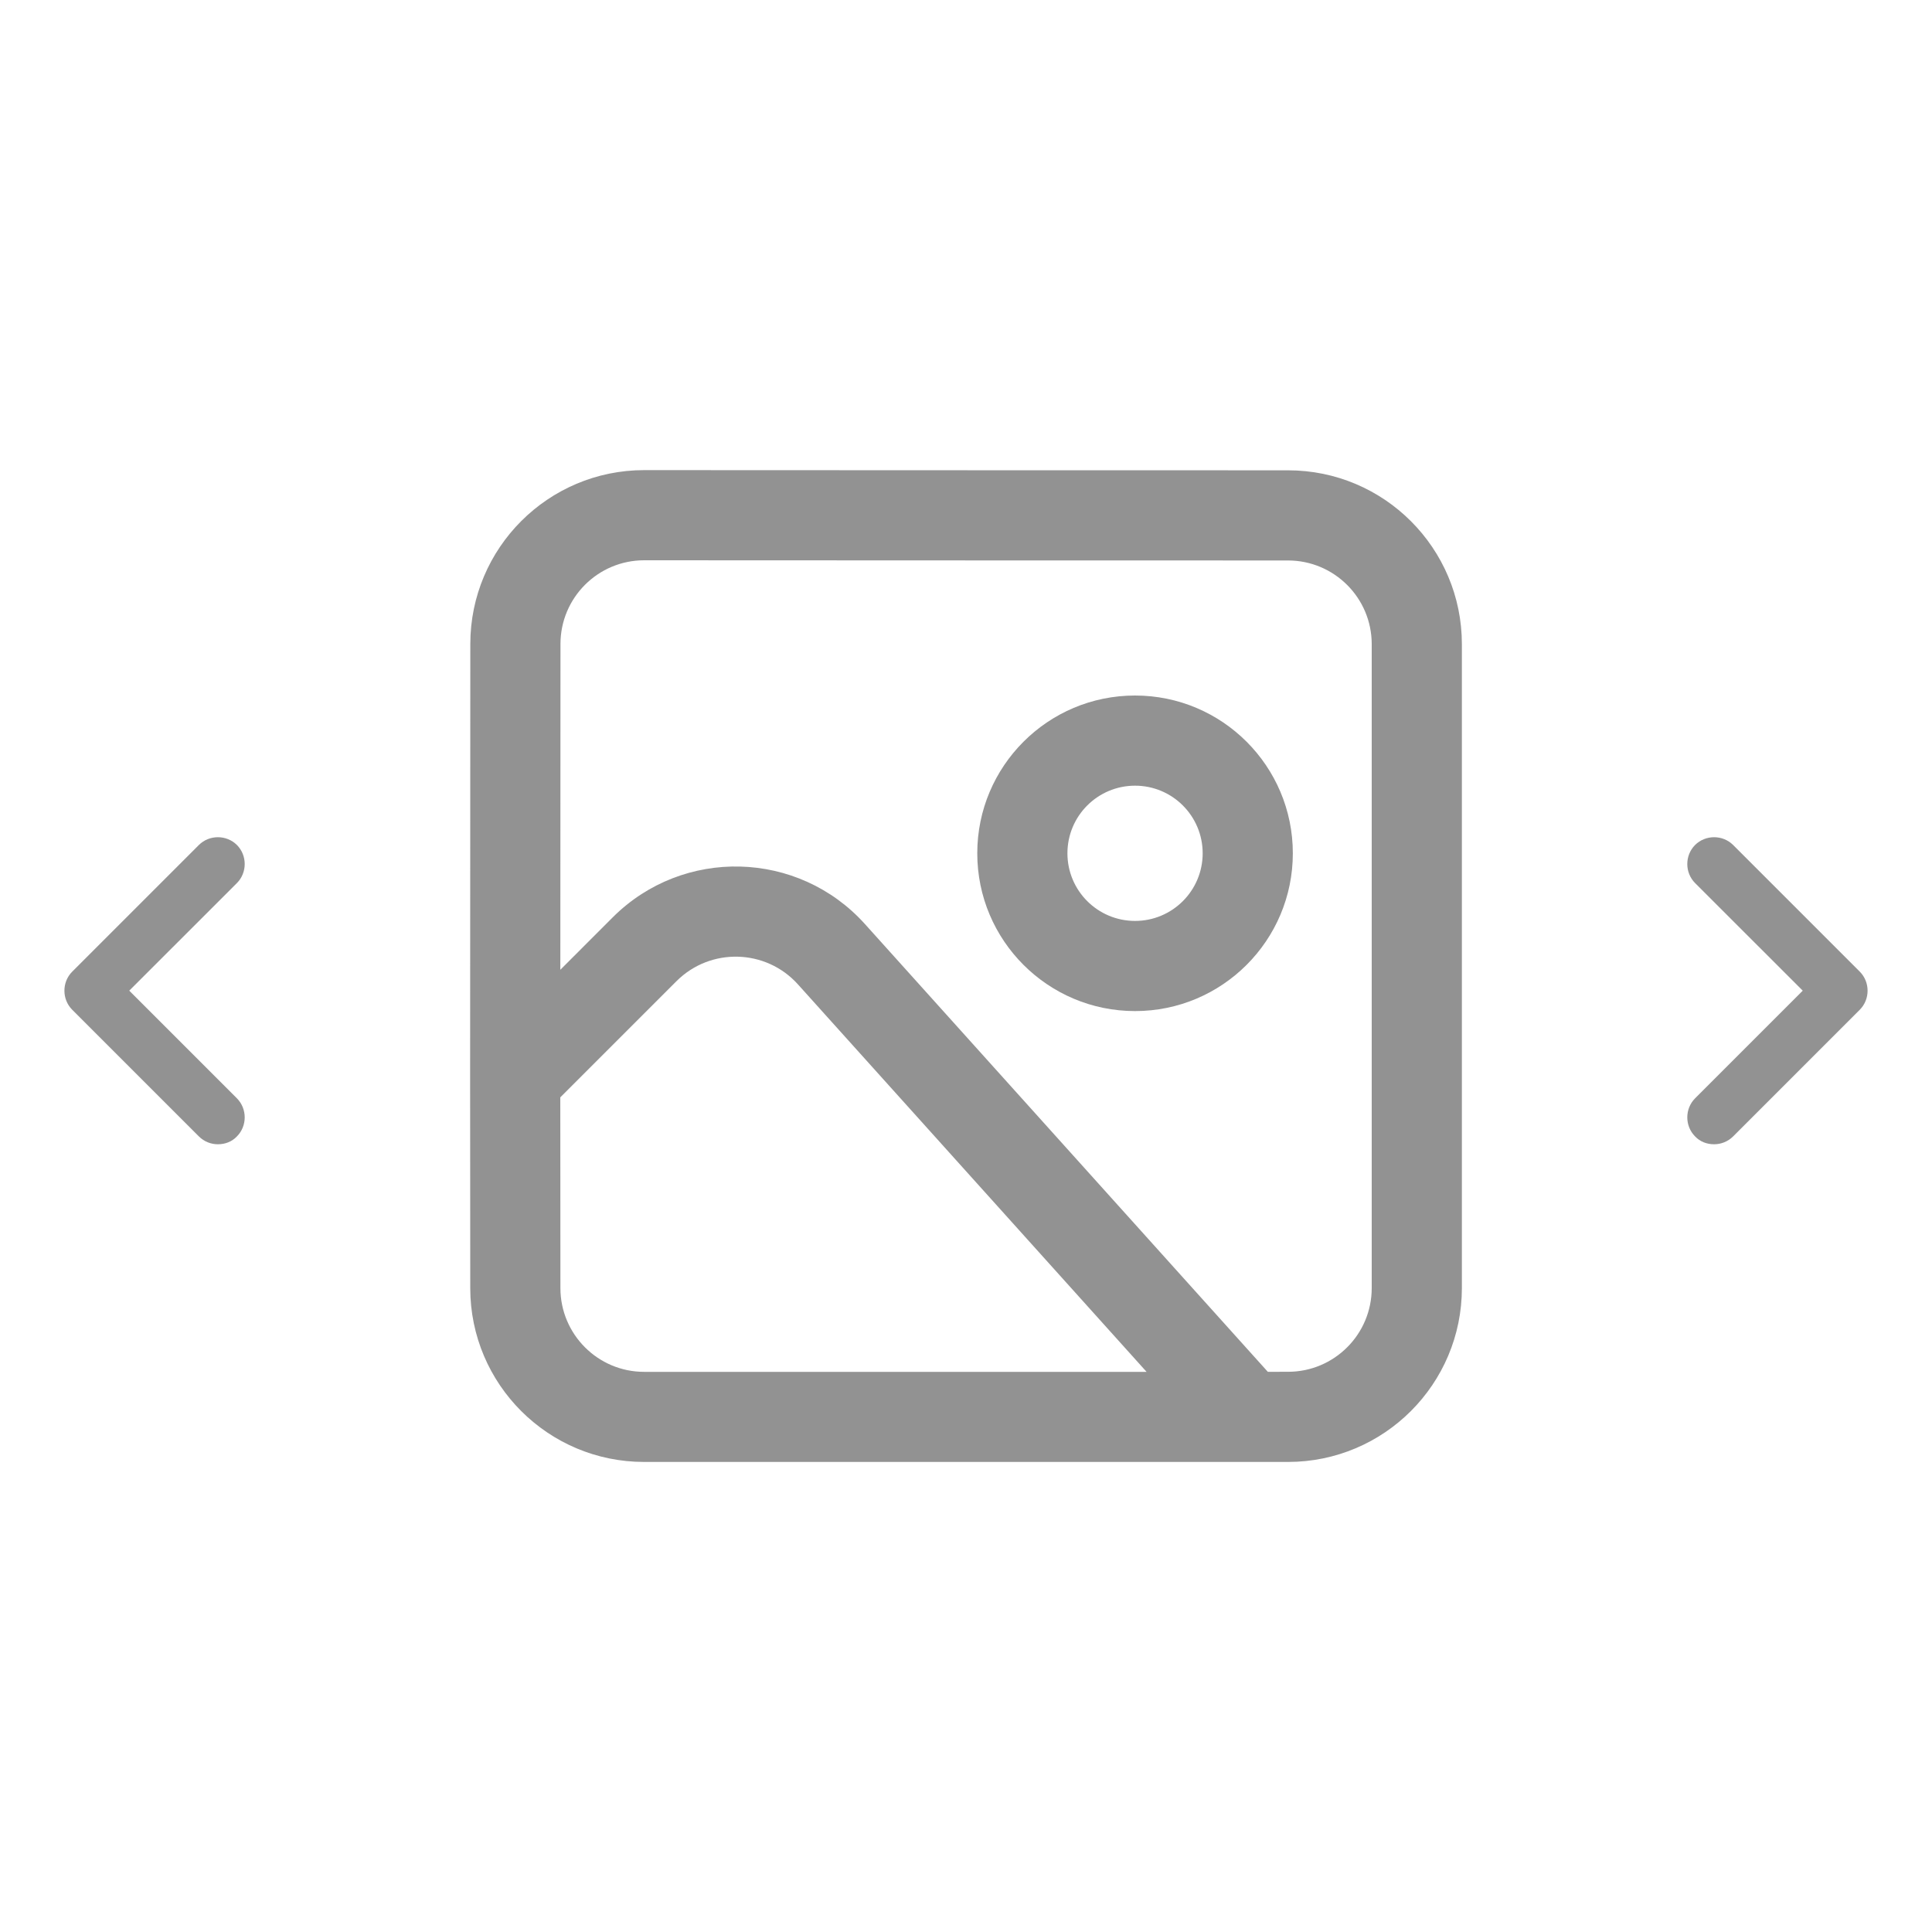
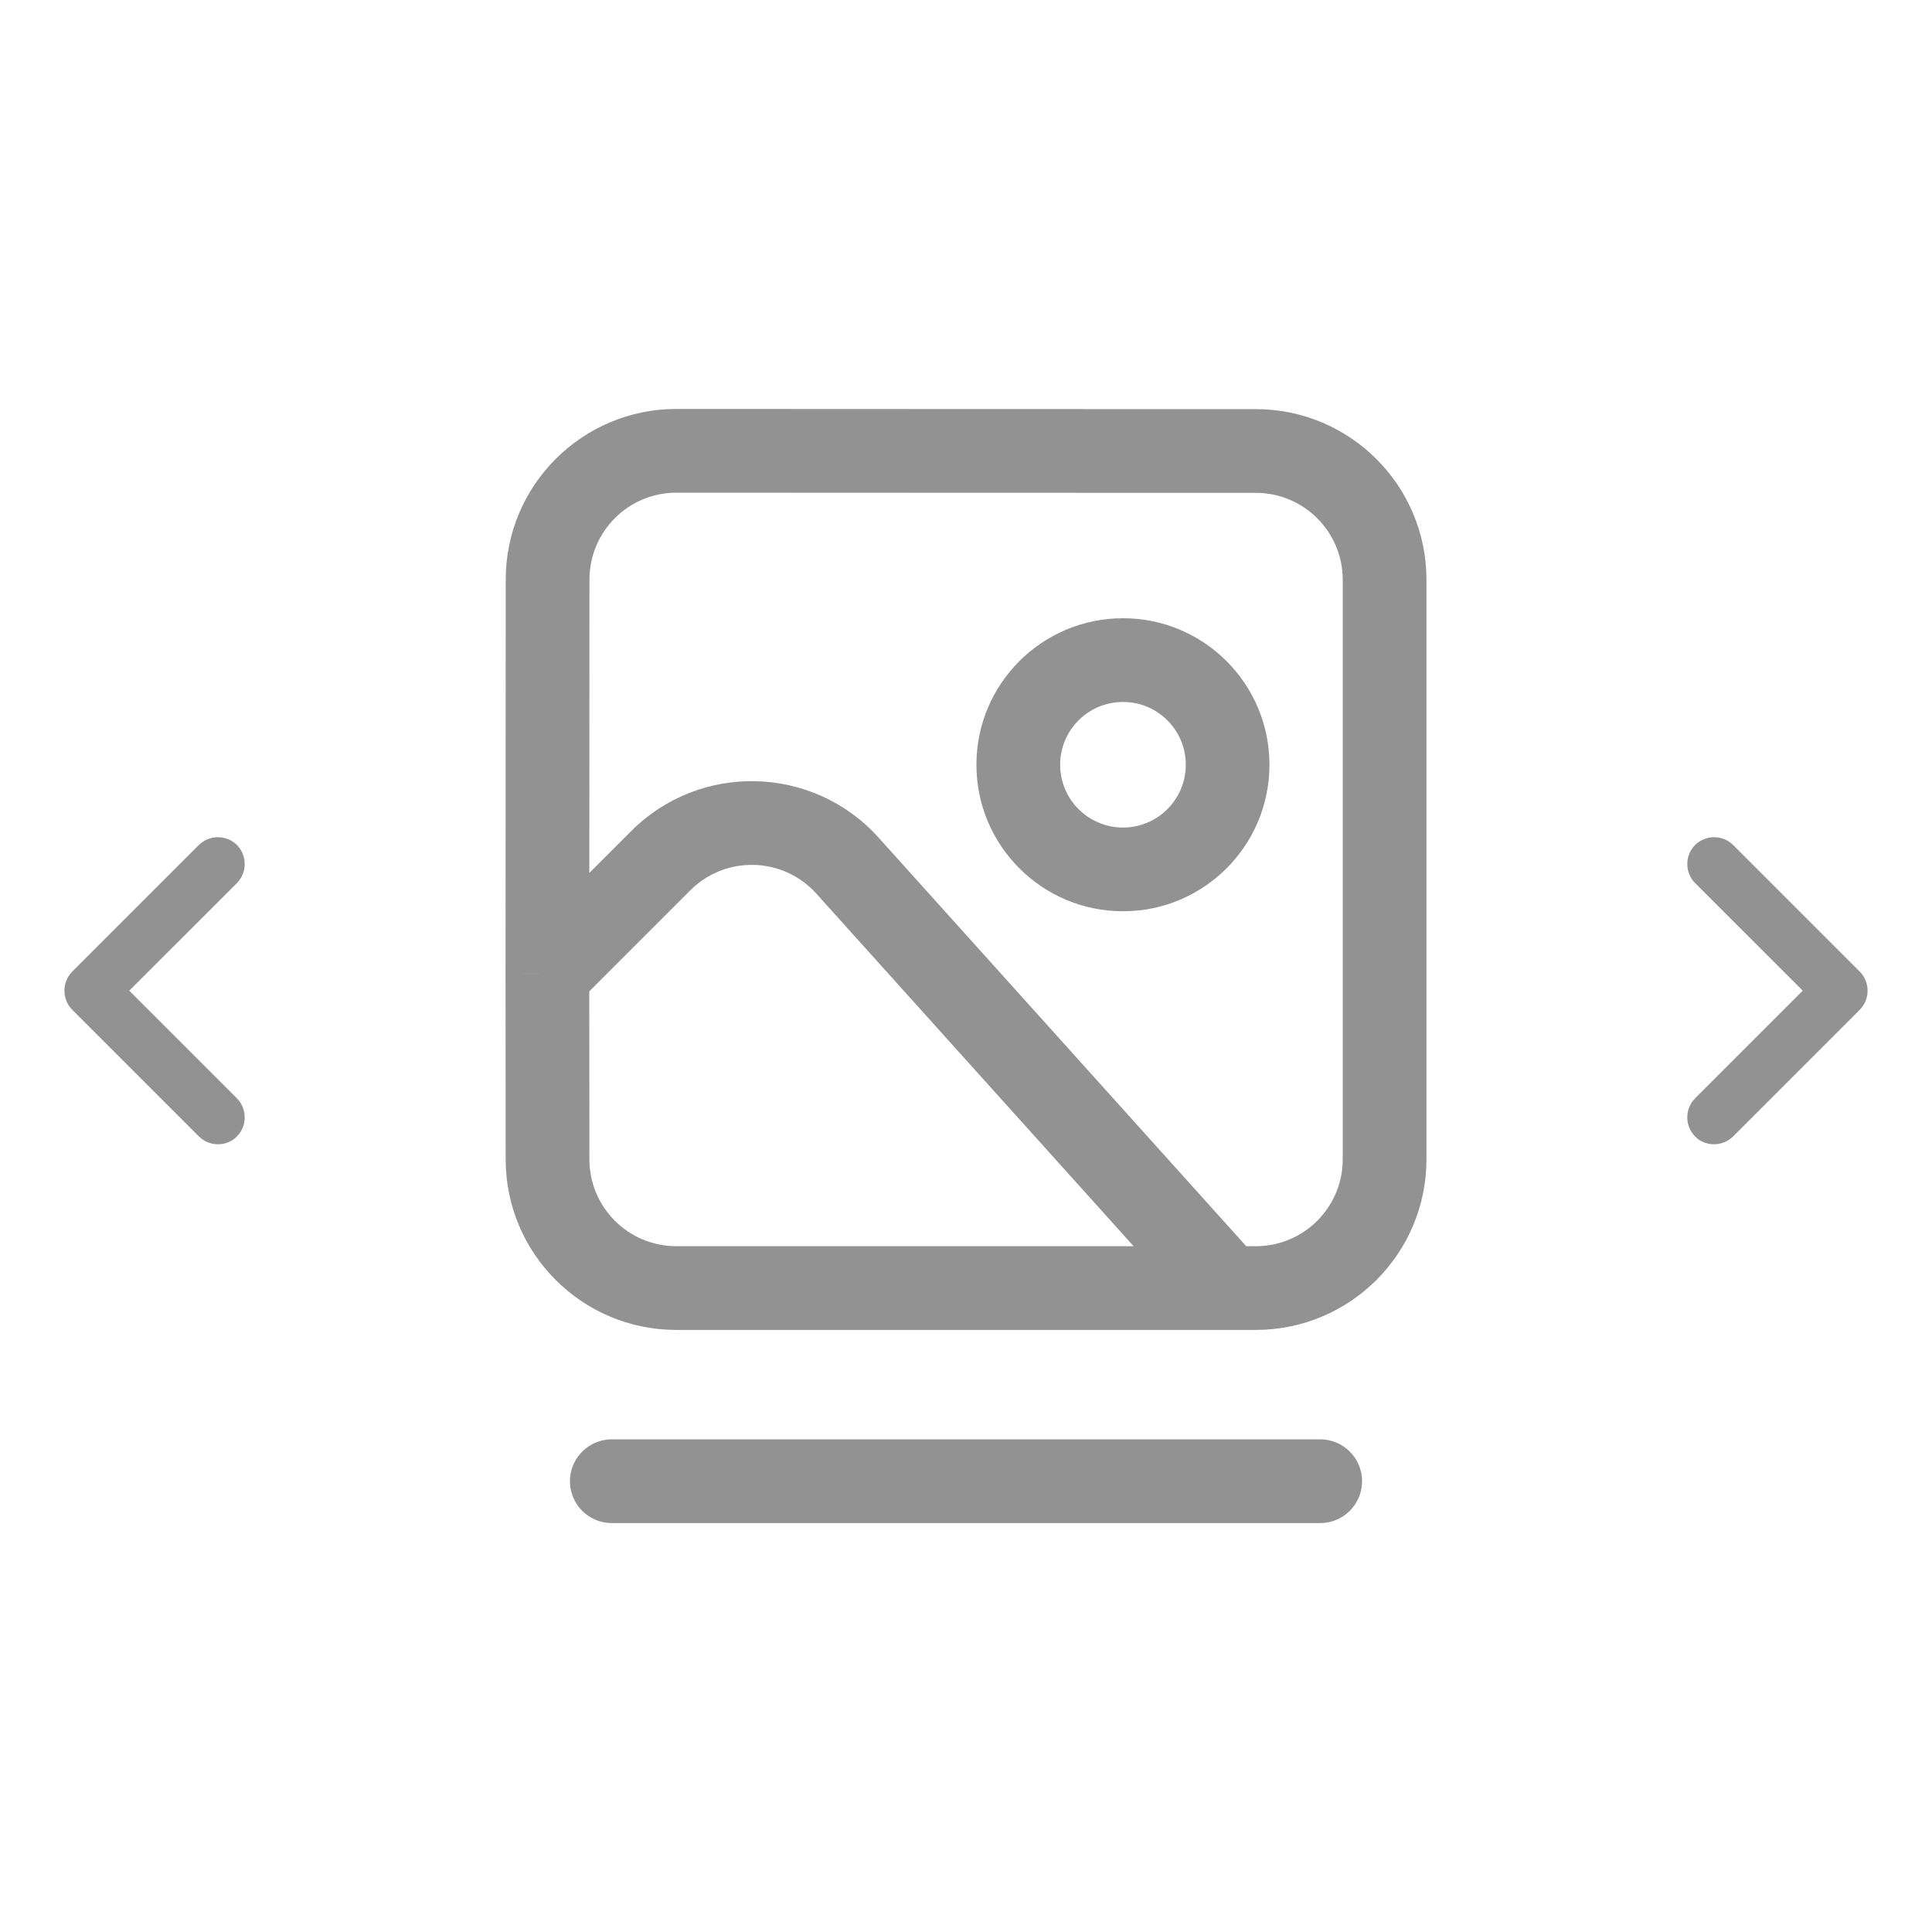
<svg xmlns="http://www.w3.org/2000/svg" width="30" height="30" viewBox="0 0 30 30" fill="none">
-   <path d="M19.375 22.002V22.701L19.375 22.701L19.375 22.002ZM15.026 8.002L15.026 7.302L15.026 8.002ZM8 16.75L7.3 16.75L7.3 16.75L8 16.75ZM20 8.003L20.001 7.303L20 8.003ZM20.001 22.001L20.001 21.301L20.001 22.001ZM18.675 13.25C18.675 13.83 18.205 14.3 17.625 14.3V15.7C18.978 15.7 20.075 14.603 20.075 13.25H18.675ZM17.625 12.2C18.205 12.2 18.675 12.67 18.675 13.25H20.075C20.075 11.897 18.978 10.8 17.625 10.8V12.2ZM16.575 13.25C16.575 12.67 17.045 12.2 17.625 12.2V10.8C16.272 10.8 15.175 11.897 15.175 13.25H16.575ZM17.625 14.3C17.045 14.3 16.575 13.83 16.575 13.25H15.175C15.175 14.603 16.272 15.7 17.625 15.7V14.3ZM19.375 22.701L20.002 22.701L20.001 21.301L19.375 21.302L19.375 22.701ZM22.7 20.001V10.003H21.3V20.001H22.7ZM10.002 22.701H19.375V21.302H10.002V22.701ZM12.39 15.285L18.855 22.47L19.895 21.533L13.431 14.349L12.39 15.285ZM20.001 7.303L15.026 7.302L15.026 8.702L20 8.703L20.001 7.303ZM15.026 7.302L10.004 7.3L10.003 8.7L15.026 8.702L15.026 7.302ZM8.495 17.245L10.504 15.236L9.514 14.245L7.505 16.255L8.495 17.245ZM7.3 16.75L7.302 20.003L8.702 20.002L8.7 16.749L7.3 16.75ZM7.303 9.999L7.3 16.75L8.7 16.75L8.703 10L7.303 9.999ZM13.431 14.349C12.396 13.199 10.608 13.152 9.514 14.245L10.504 15.236C11.031 14.709 11.892 14.732 12.39 15.285L13.431 14.349ZM10.002 21.302C9.285 21.302 8.703 20.72 8.702 20.002L7.302 20.003C7.303 21.494 8.512 22.701 10.002 22.701V21.302ZM10.004 7.3C8.513 7.3 7.304 8.508 7.303 9.999L8.703 10C8.703 9.282 9.285 8.7 10.003 8.7L10.004 7.3ZM22.7 10.003C22.7 8.512 21.492 7.303 20.001 7.303L20 8.703C20.718 8.703 21.3 9.285 21.3 10.003H22.7ZM20.002 22.701C21.492 22.7 22.7 21.491 22.7 20.001H21.3C21.3 20.719 20.718 21.301 20.001 21.301L20.002 22.701Z" fill="#929292" />
+   <path d="M19.062 20.001V20.651H19.063L19.062 20.001ZM15.024 7.002L15.024 6.352L15.024 7.002ZM8.5 15.125L7.85 15.124L7.85 15.125L8.5 15.125ZM10.259 13.366L9.8 12.906L10.259 13.366ZM19.5 7.003L19.5 7.653L19.5 7.003ZM19.501 20.001L19.501 19.351L19.501 20.001ZM18.413 11.875C18.413 12.413 17.976 12.85 17.438 12.85V14.15C18.694 14.15 19.712 13.131 19.712 11.875H18.413ZM17.438 10.9C17.976 10.9 18.413 11.336 18.413 11.875H19.712C19.712 10.618 18.694 9.6 17.438 9.6V10.9ZM16.462 11.875C16.462 11.336 16.899 10.9 17.438 10.9V9.6C16.181 9.6 15.162 10.618 15.162 11.875H16.462ZM17.438 12.85C16.899 12.85 16.462 12.413 16.462 11.875H15.162C15.162 13.131 16.181 14.15 17.438 14.15V12.85ZM19.063 20.651L19.502 20.651L19.501 19.351L19.062 19.351L19.063 20.651ZM22.15 18.001V9.003H20.85V18.001H22.15ZM10.502 20.651H19.062V19.351H10.502V20.651ZM12.677 13.877L18.579 20.436L19.546 19.567L13.643 13.007L12.677 13.877ZM19.501 6.353L15.024 6.352L15.024 7.652L19.5 7.653L19.501 6.353ZM15.024 6.352L10.503 6.35L10.503 7.65L15.024 7.652L15.024 6.352ZM8.96 15.584L10.719 13.825L9.8 12.906L8.04 14.665L8.96 15.584ZM7.85 15.125L7.852 18.003L9.152 18.002L9.15 15.124L7.85 15.125ZM7.853 8.999L7.85 15.124L9.15 15.125L9.153 9L7.853 8.999ZM13.643 13.007C12.628 11.879 10.873 11.832 9.8 12.906L10.719 13.825C11.266 13.278 12.16 13.302 12.677 13.877L13.643 13.007ZM10.502 19.351C9.757 19.351 9.153 18.748 9.152 18.002L7.852 18.003C7.853 19.466 9.039 20.651 10.502 20.651V19.351ZM10.503 6.35C9.04 6.35 7.853 7.536 7.853 8.999L9.153 9C9.153 8.254 9.757 7.65 10.503 7.65L10.503 6.35ZM22.15 9.003C22.15 7.539 20.964 6.353 19.501 6.353L19.5 7.653C20.246 7.653 20.85 8.257 20.85 9.003H22.15ZM19.502 20.651C20.965 20.65 22.15 19.464 22.15 18.001H20.85C20.85 18.746 20.246 19.351 19.501 19.351L19.502 20.651Z" fill="#929292" />
+   <path d="M9.5 23H20.5" stroke="#929292" stroke-width="1.3" stroke-linecap="round" stroke-linejoin="round" />
  <path d="M3.383 17.768C3.278 17.768 3.172 17.729 3.088 17.646L1.121 15.679C0.96 15.517 0.96 15.25 1.121 15.088L3.088 13.121C3.25 12.96 3.517 12.96 3.679 13.121C3.84 13.283 3.84 13.55 3.679 13.712L2.007 15.383L3.679 17.055C3.84 17.217 3.84 17.484 3.679 17.646C3.601 17.729 3.495 17.768 3.383 17.768Z" fill="#929292" />
  <path d="M26.616 17.768C26.722 17.768 26.828 17.729 26.912 17.646L28.879 15.679C29.04 15.517 29.04 15.25 28.879 15.088L26.912 13.121C26.75 12.96 26.483 12.96 26.321 13.121C26.16 13.283 26.16 13.55 26.321 13.712L27.993 15.383L26.321 17.055C26.16 17.217 26.16 17.484 26.321 17.646C26.399 17.729 26.505 17.768 26.616 17.768Z" fill="#929292" />
</svg>
